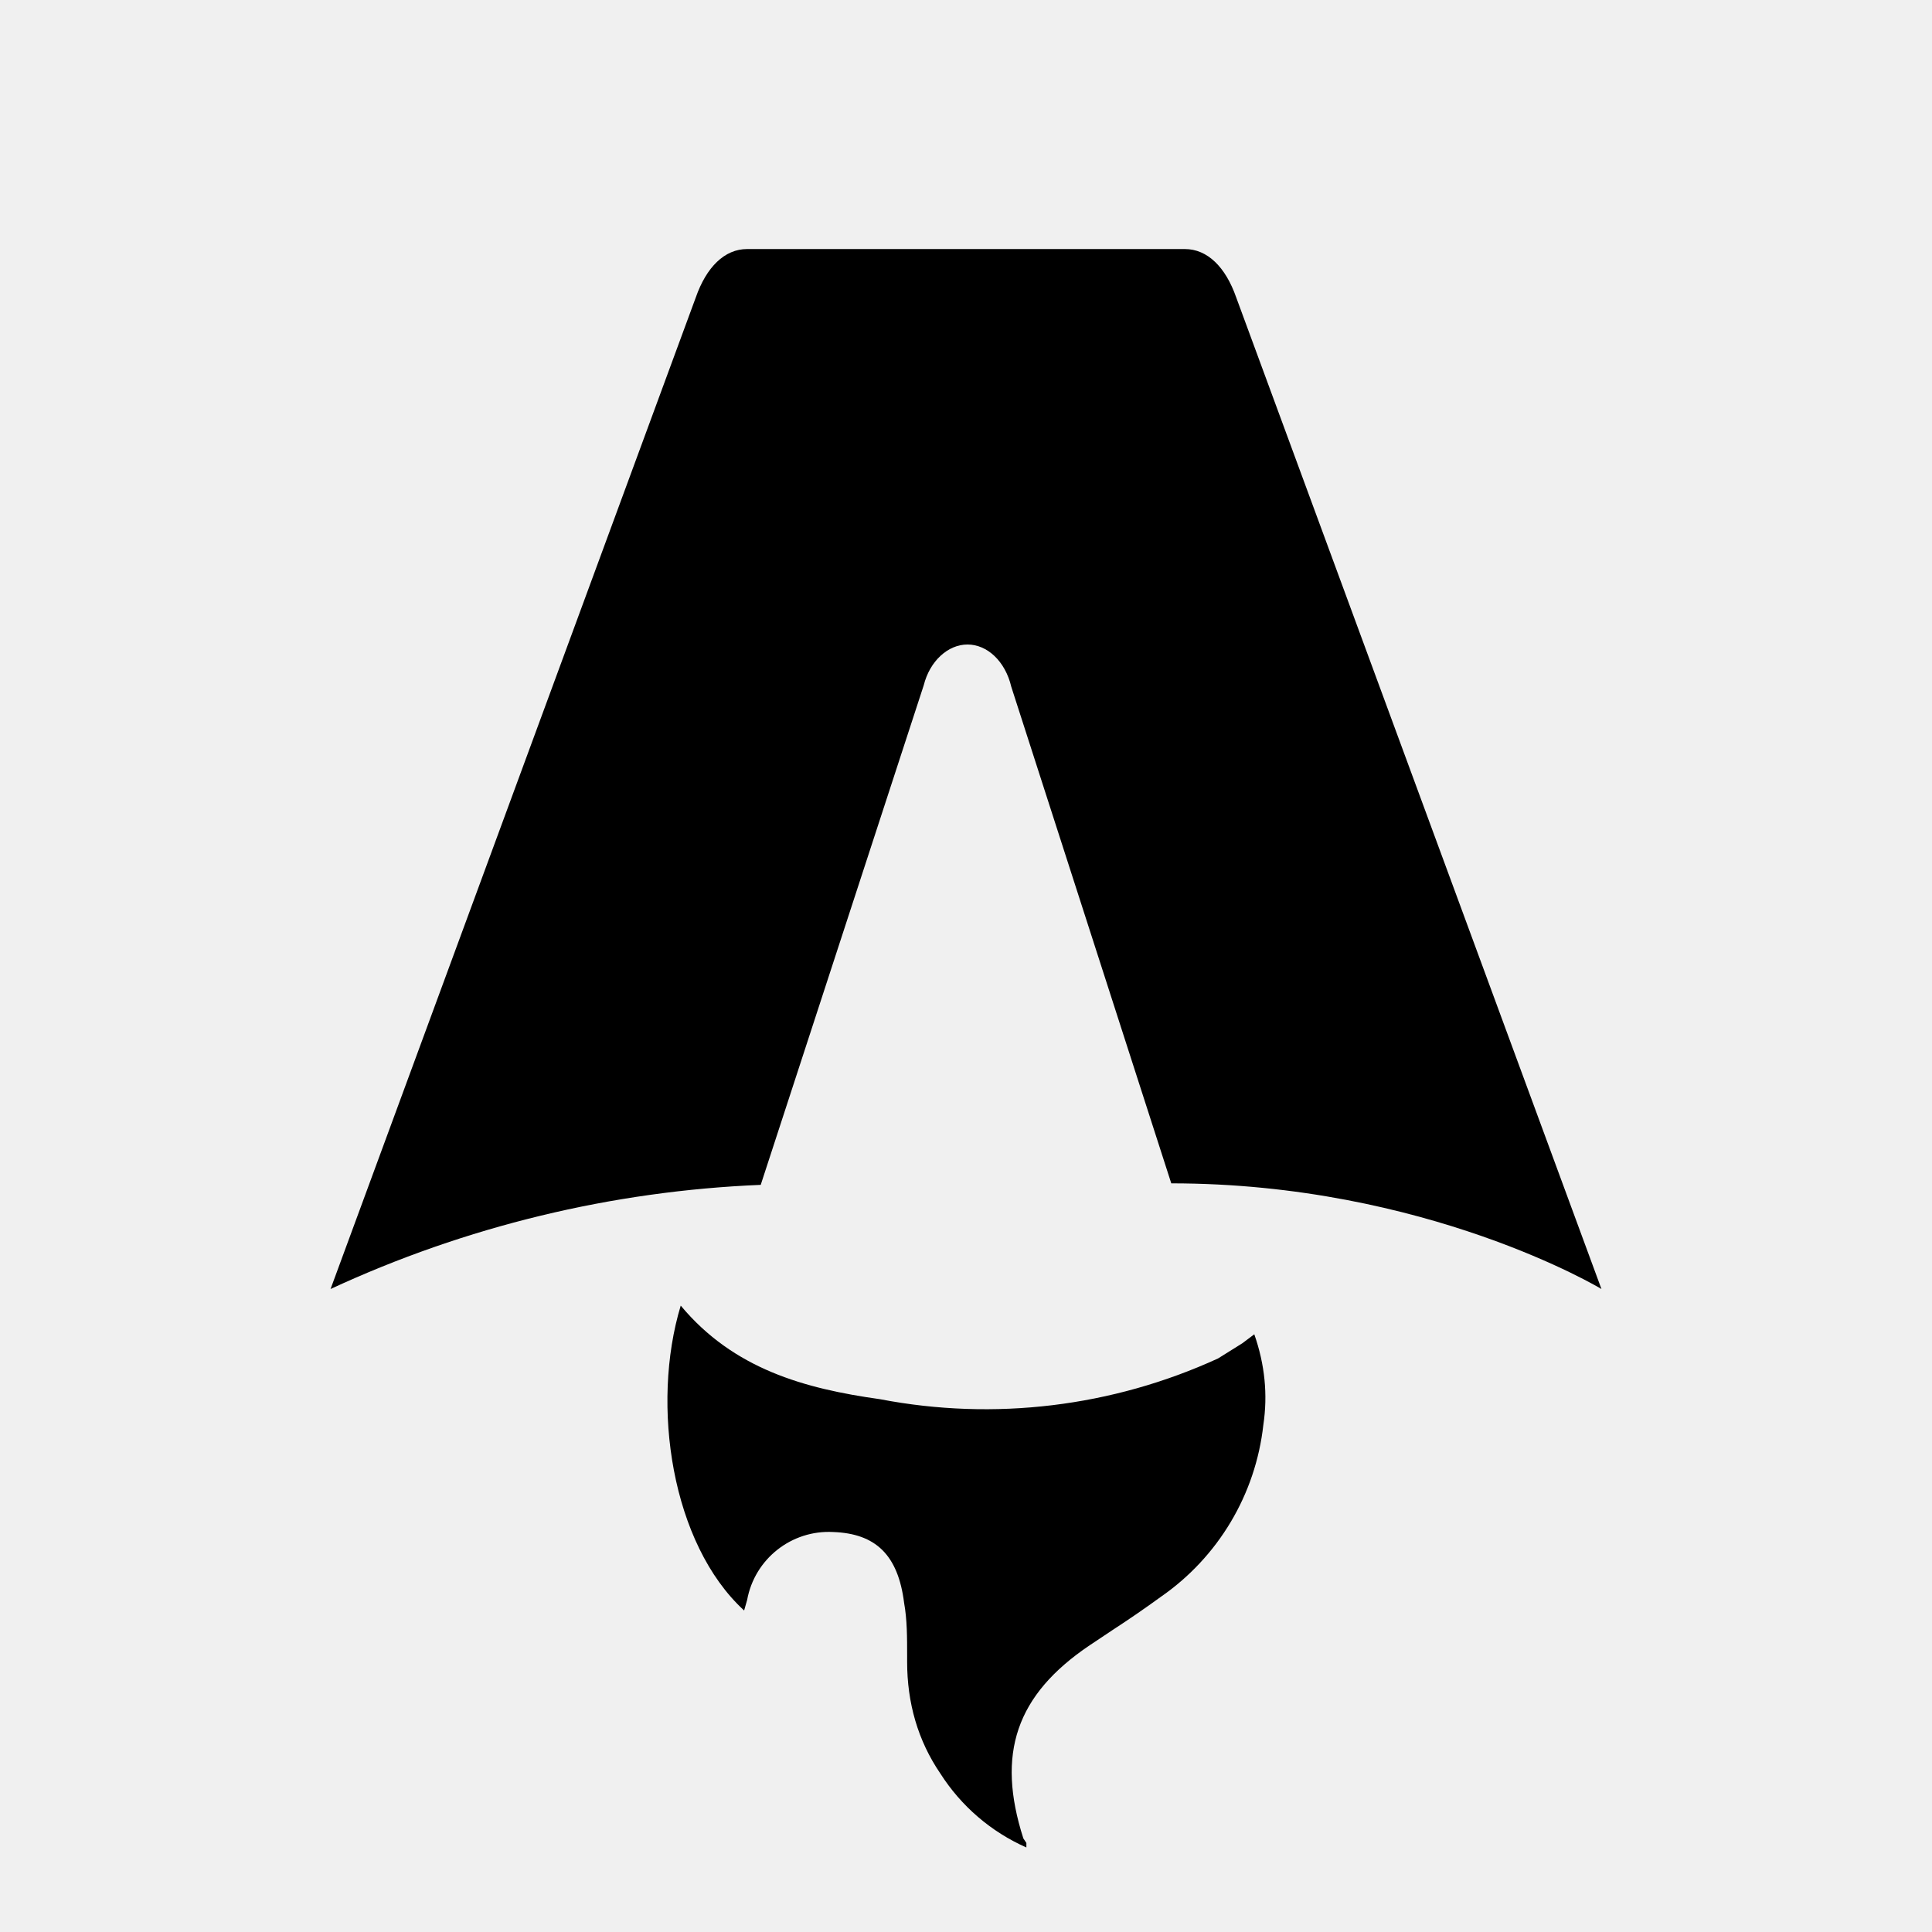
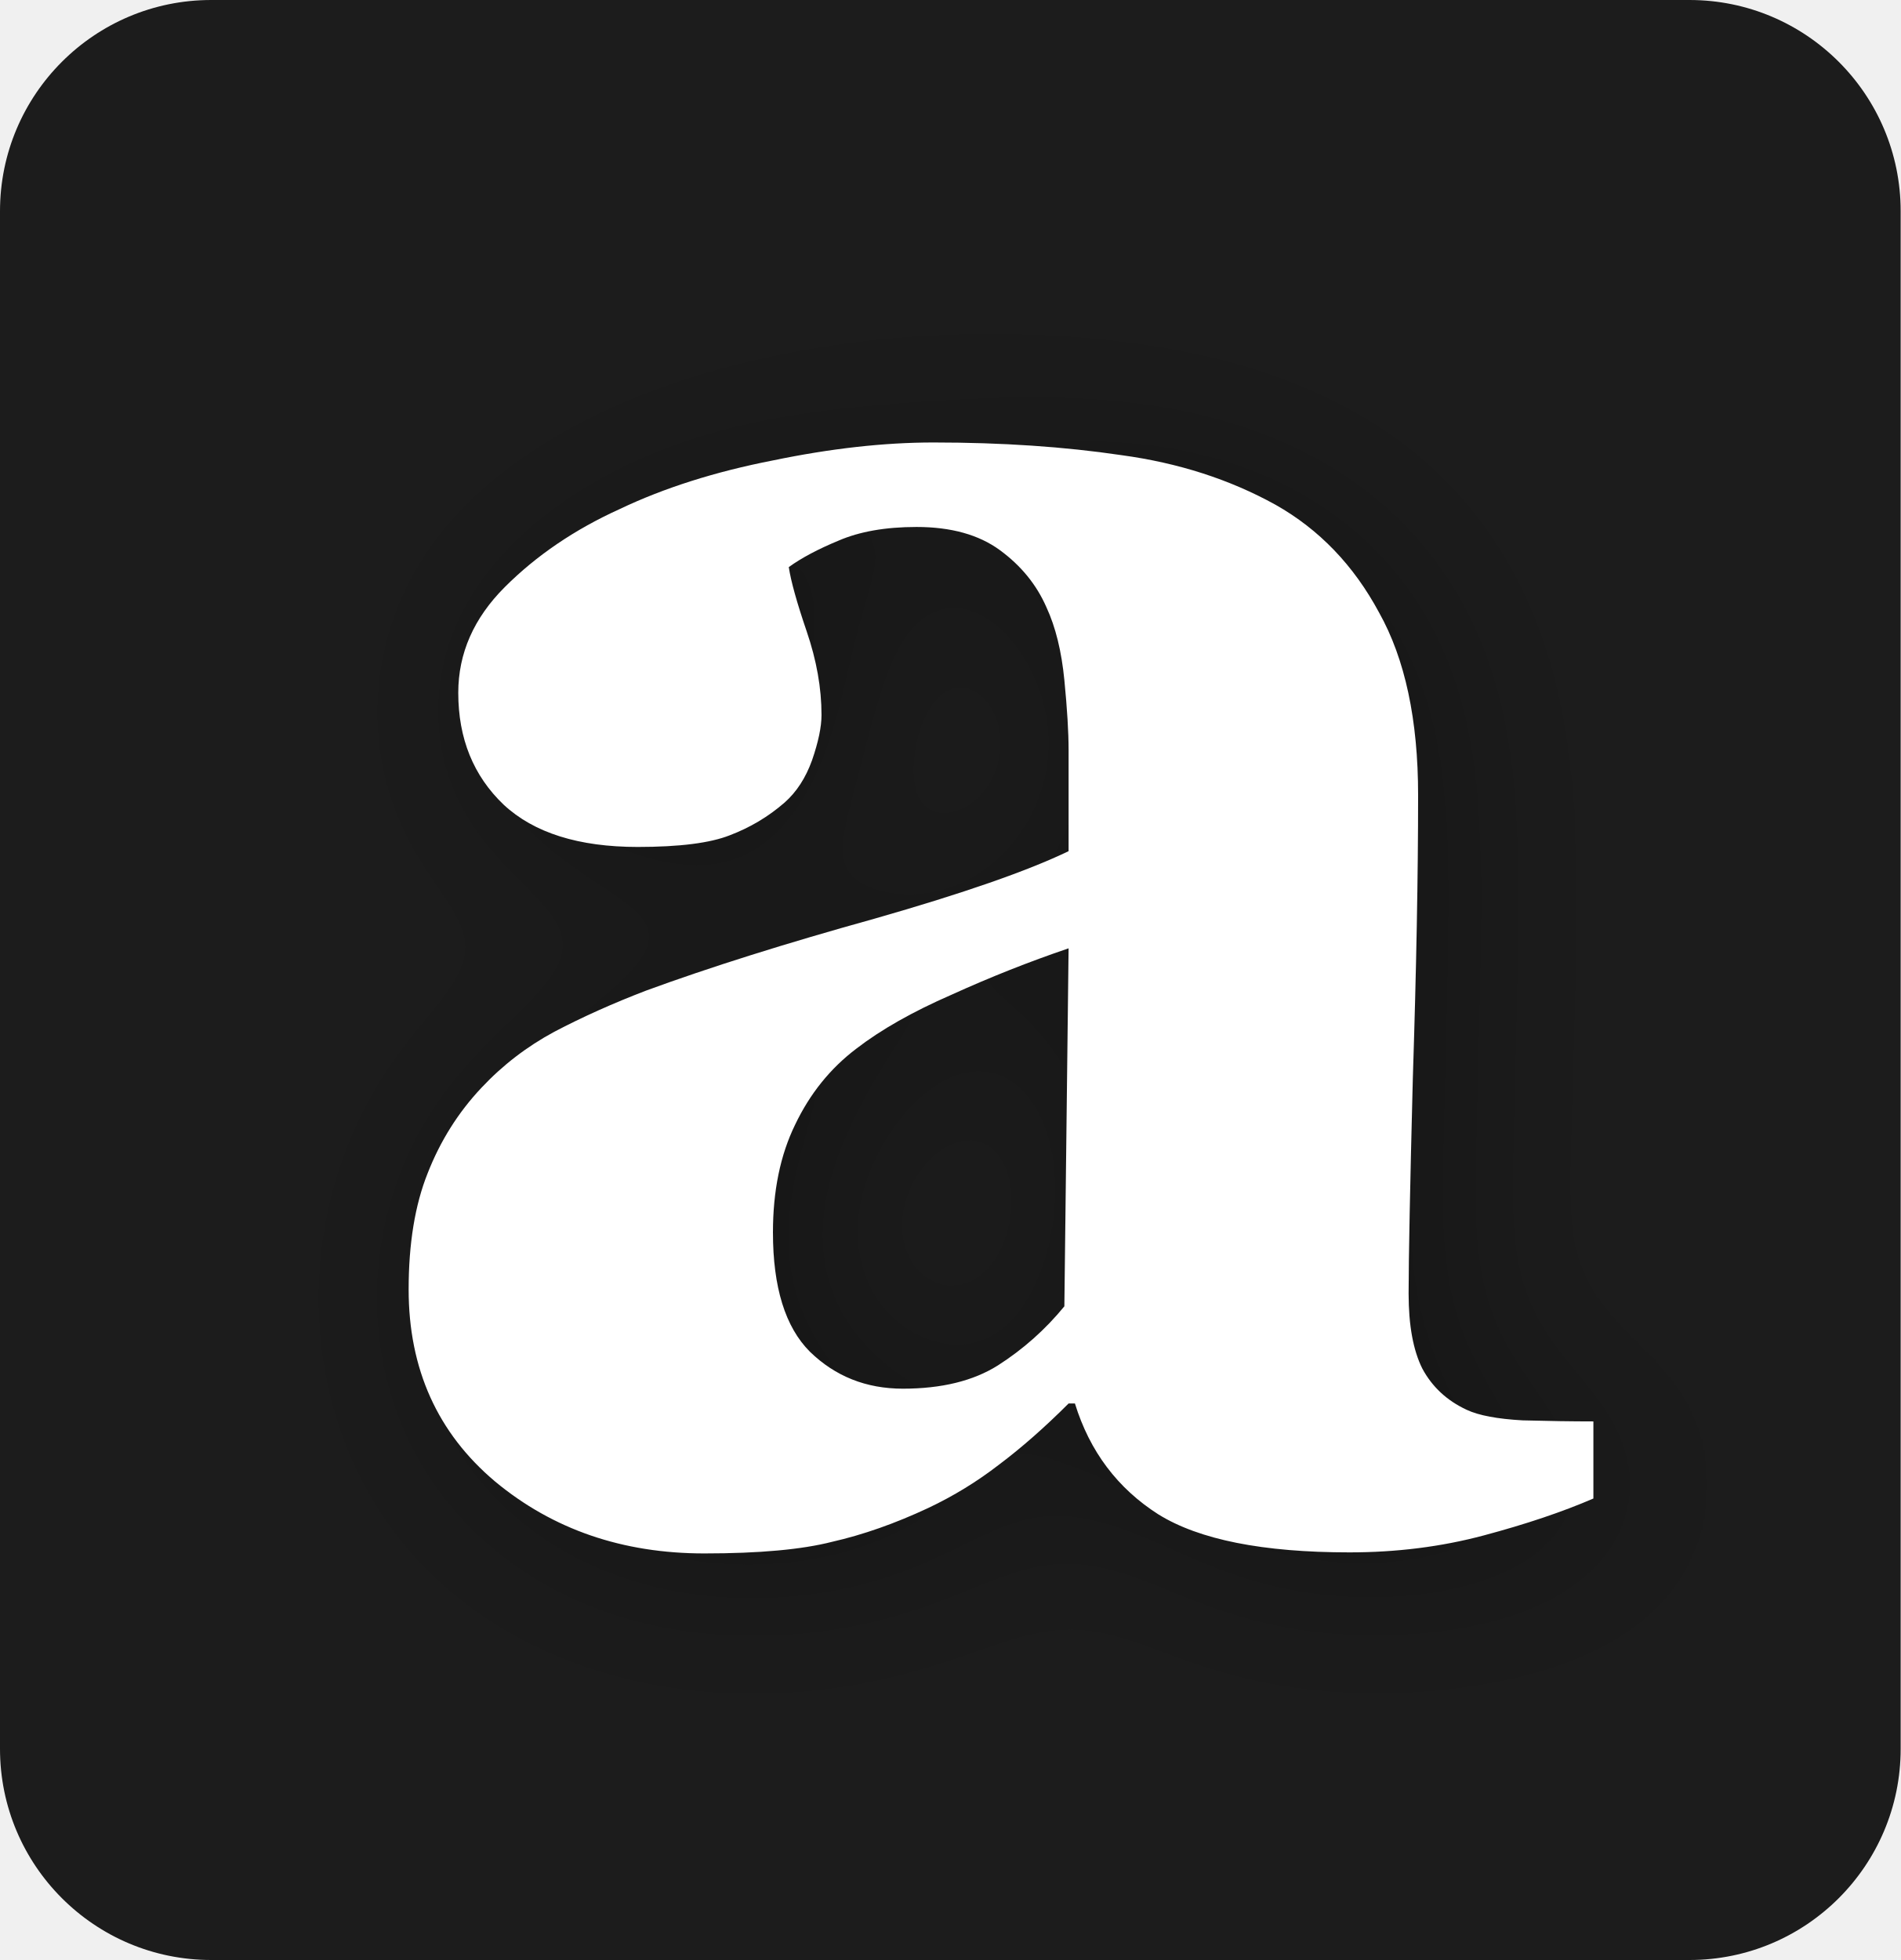
- <svg xmlns="http://www.w3.org/2000/svg" fill="none" viewBox="0 0 128 128">
-   <path d="M50.4 78.5a75.1 75.1 0 0 0-28.5 6.9l24.2-65.7c.7-2 1.9-3.2 3.4-3.2h29c1.5 0 2.7 1.2 3.4 3.2l24.2 65.7s-11.6-7-28.5-7L67 45.5c-.4-1.7-1.6-2.8-2.9-2.8-1.3 0-2.5 1.1-2.9 2.7L50.4 78.5Zm-1.1 28.2Zm-4.2-20.2c-2 6.6-.6 15.8 4.2 20.2a17.5 17.5 0 0 1 .2-.7 5.5 5.5 0 0 1 5.7-4.5c2.8.1 4.3 1.5 4.7 4.7.2 1.1.2 2.3.2 3.5v.4c0 2.7.7 5.2 2.2 7.4a13 13 0 0 0 5.7 4.9v-.3l-.2-.3c-1.8-5.6-.5-9.5 4.4-12.8l1.5-1a73 73 0 0 0 3.2-2.2 16 16 0 0 0 6.8-11.4c.3-2 .1-4-.6-6l-.8.6-1.6 1a37 37 0 0 1-22.4 2.7c-5-.7-9.7-2-13.2-6.2Z" />
-   <style>
-         path { fill: #000; }
-         @media (prefers-color-scheme: dark) {
-             path { fill: #FFF; }
-         }
-     </style>
+ <svg xmlns="http://www.w3.org/2000/svg" width="450" height="464" viewBox="0 0 450 464" fill="none">
+   <rect width="450" height="464" rx="50" fill="#1C1C1C" />
+   <g filter="url(#filter0_d_0_1)">
+     <path d="M377.25 354.75C369.917 357.917 361.25 360.833 351.25 363.5C341.25 366.167 330.667 367.5 319.5 367.5C299 367.5 283.917 364.5 274.25 358.5C264.583 352.333 258 343.583 254.5 332.25H253C247.333 337.917 241.833 342.75 236.5 346.75C231.333 350.75 225.75 354.167 219.75 357C211.917 360.667 204.333 363.333 197 365C189.833 366.833 179.75 367.75 166.75 367.75C147.417 367.75 130.917 362.083 117.25 350.75C103.583 339.25 96.75 324.083 96.75 305.25C96.75 294.417 98.25 285.25 101.25 277.75C104.25 270.083 108.5 263.333 114 257.5C119 252.167 124.75 247.75 131.25 244.25C137.917 240.75 145.167 237.5 153 234.5C168 229 186 223.333 207 217.5C228 211.5 243.333 206.167 253 201.5V177.5C253 173.333 252.667 167.833 252 161C251.333 154.167 249.917 148.417 247.75 143.75C245.417 138.417 241.75 133.917 236.75 130.25C231.75 126.583 225.167 124.75 217 124.75C209.667 124.75 203.5 125.833 198.5 128C193.667 130 189.75 132.083 186.75 134.25C187.25 137.583 188.667 142.667 191 149.5C193.333 156.333 194.5 162.917 194.5 169.25C194.5 172.083 193.75 175.667 192.25 180C190.75 184.167 188.583 187.5 185.75 190C181.917 193.333 177.583 195.917 172.75 197.75C168.083 199.583 160.833 200.5 151 200.5C137 200.5 126.417 197.167 119.25 190.5C112.083 183.667 108.5 174.833 108.5 164C108.5 154.667 112.167 146.333 119.5 139C127 131.5 136.083 125.333 146.75 120.5C157.25 115.5 169.333 111.667 183 109C196.667 106.167 209.333 104.75 221 104.75C237.167 104.75 252 105.75 265.5 107.75C279 109.583 291.167 113.5 302 119.5C312.333 125.333 320.5 133.833 326.5 145C332.667 156 335.75 170.417 335.75 188.25C335.75 207.083 335.333 229.417 334.5 255.25C333.833 281.083 333.5 298.083 333.5 306.25C333.5 313.75 334.583 319.667 336.75 324C339.083 328.333 342.583 331.583 347.25 333.75C350.083 335.083 354.5 335.917 360.5 336.25C366.667 336.417 372.25 336.5 377.25 336.5V354.75ZM253 224.5C243.667 227.667 234.417 231.333 225.25 235.5C216.083 239.5 208.583 243.75 202.75 248.25C196.583 252.917 191.75 258.917 188.25 266.25C184.75 273.417 183 281.917 183 291.75C183 304.75 185.917 314.167 191.75 320C197.75 325.833 205.083 328.75 213.75 328.75C222.917 328.75 230.417 326.917 236.25 323.25C242.25 319.417 247.5 314.75 252 309.25L253 224.5Z" fill="white" />
+   </g>
+   <defs>
+     <filter id="filter0_d_0_1" x="60.75" y="65.75" width="366.5" height="349" filterUnits="userSpaceOnUse" color-interpolation-filters="sRGB">
+       <feFlood flood-opacity="0" result="BackgroundImageFix" />
+       <feColorMatrix in="SourceAlpha" type="matrix" values="0 0 0 0 0 0 0 0 0 0 0 0 0 0 0 0 0 0 127 0" result="hardAlpha" />
+       <feOffset dx="7" dy="4" />
+       <feGaussianBlur stdDeviation="21.5" />
+       <feComposite in2="hardAlpha" operator="out" />
+       <feColorMatrix type="matrix" values="0 0 0 0 0 0 0 0 0 0 0 0 0 0 0 0 0 0 0.25 0" />
+       <feBlend mode="normal" in2="BackgroundImageFix" result="effect1_dropShadow_0_1" />
+       <feBlend mode="normal" in="SourceGraphic" in2="effect1_dropShadow_0_1" result="shape" />
+     </filter>
+   </defs>
</svg>
